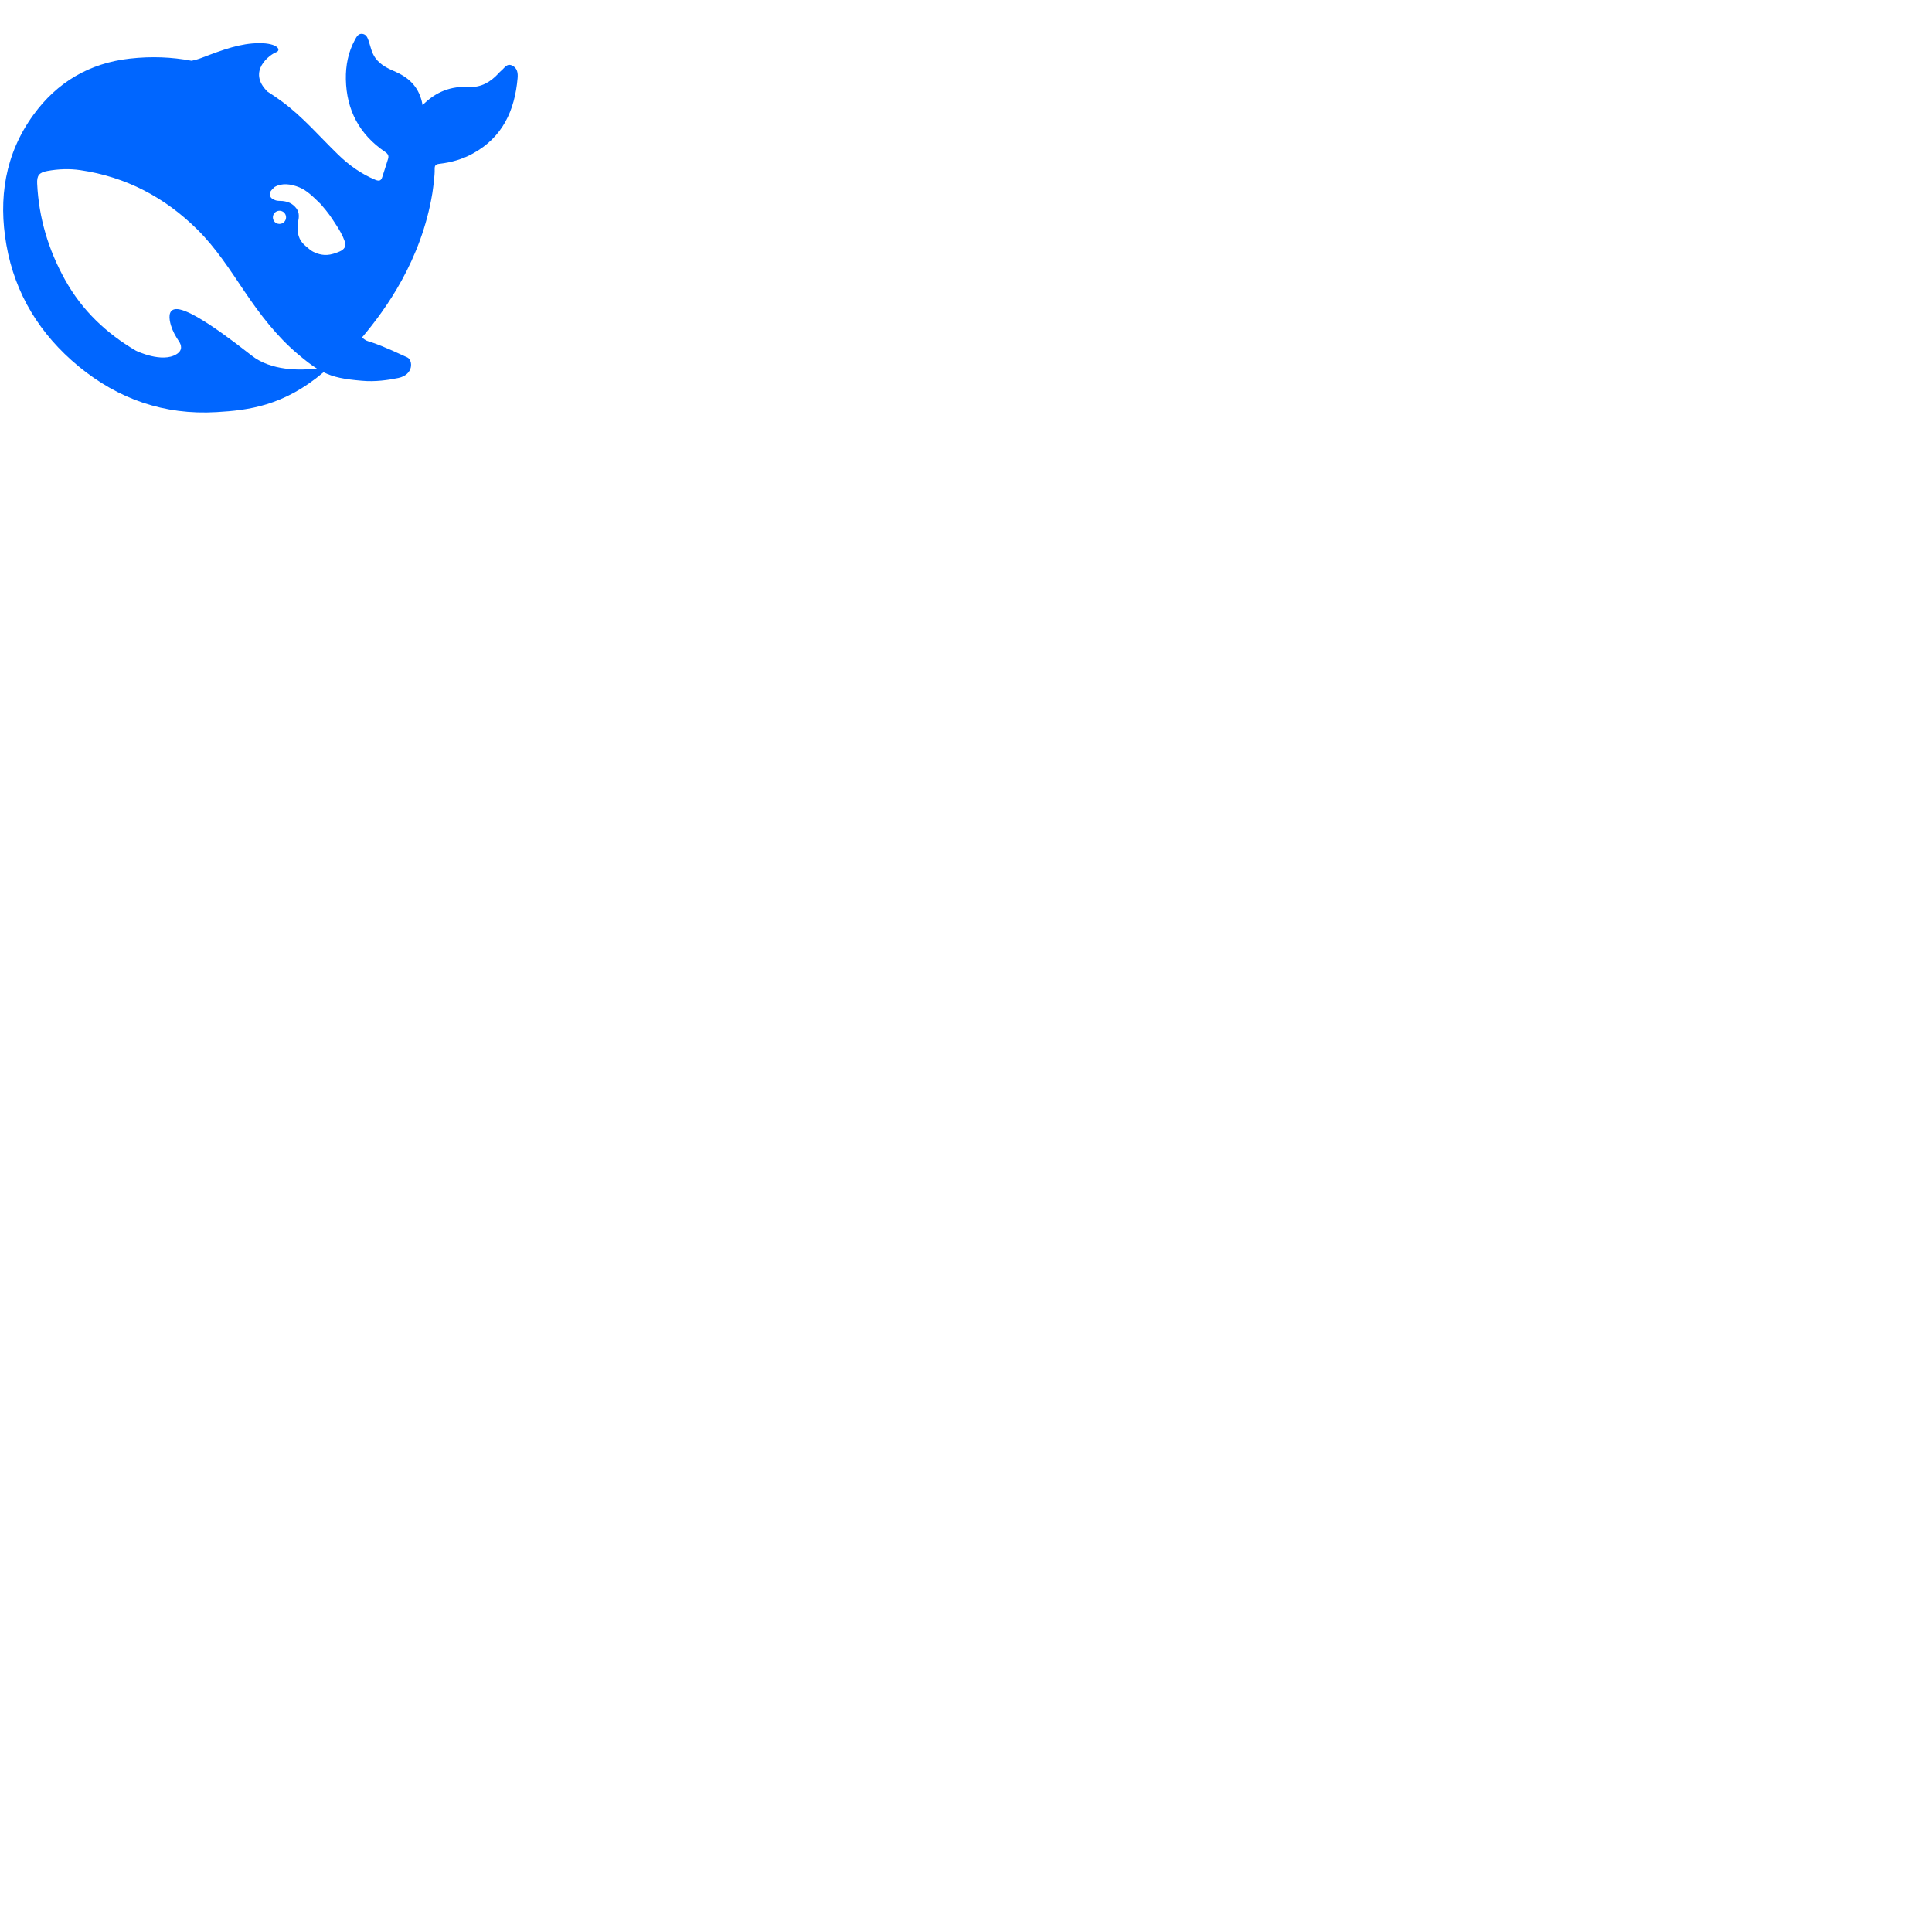
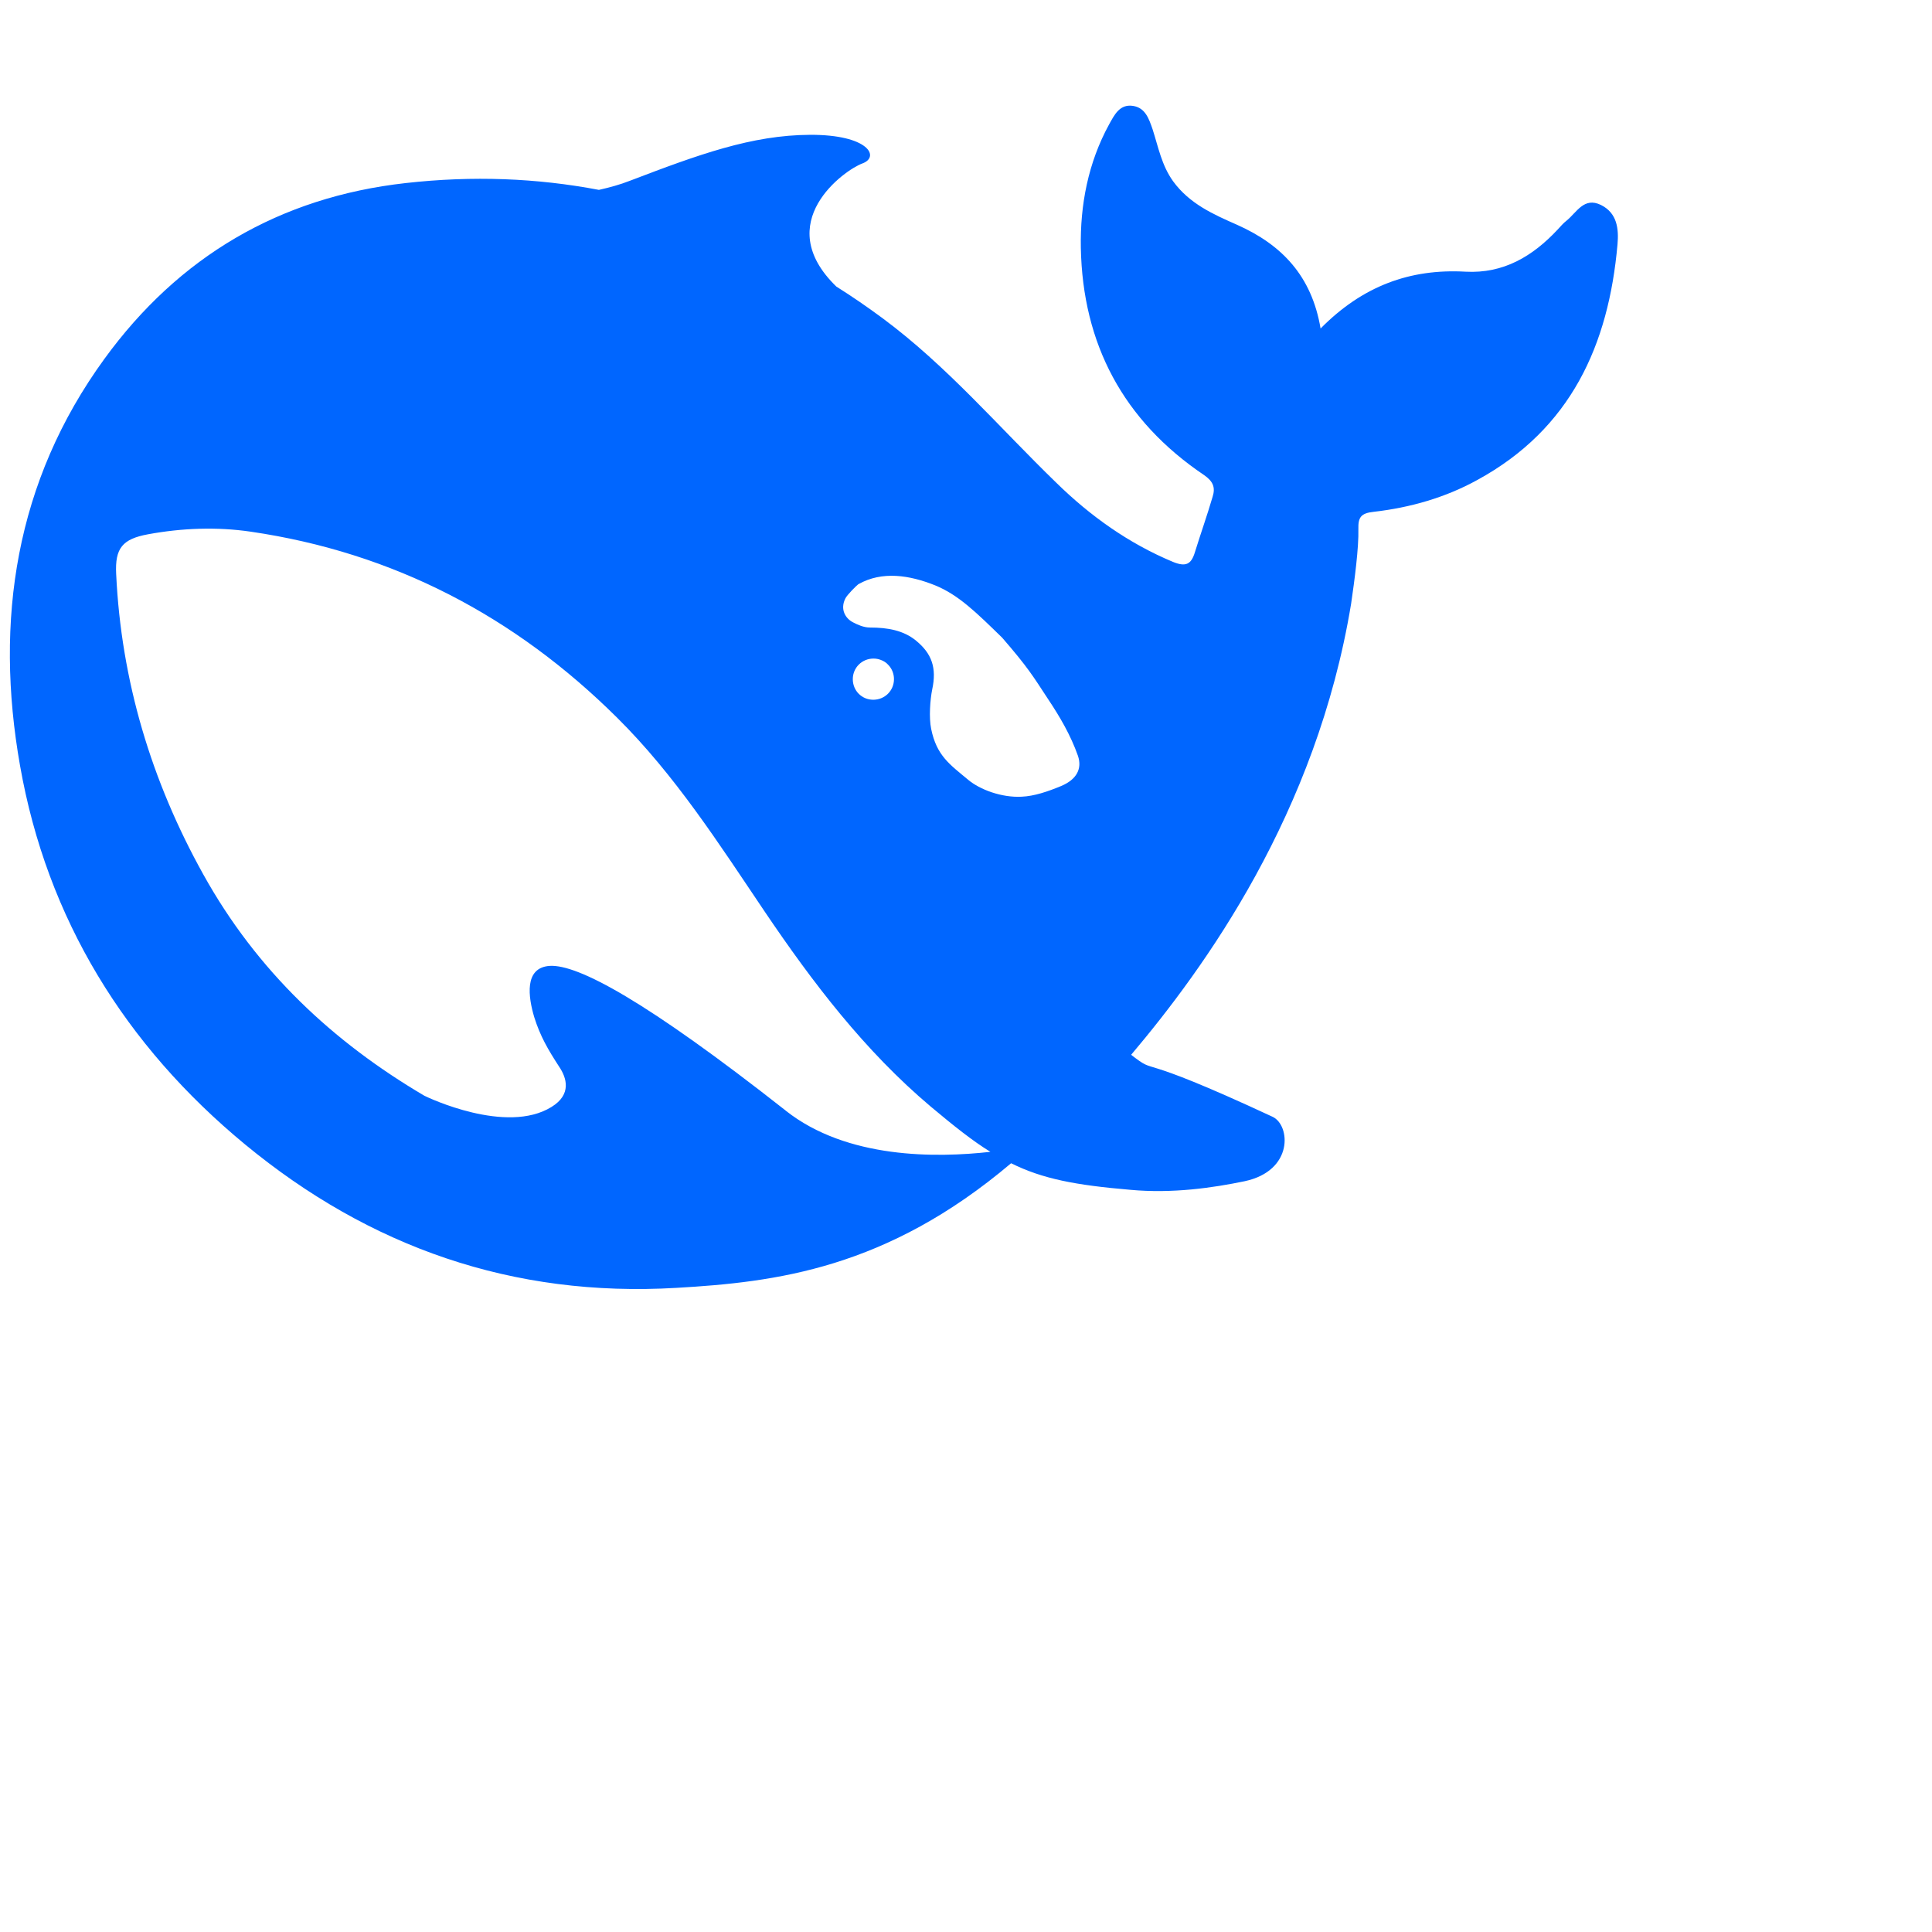
- <svg xmlns="http://www.w3.org/2000/svg" viewBox="0 0 100 100">
+ <svg xmlns="http://www.w3.org/2000/svg" viewBox="0 0 32 32">
  <g clip-path="url(#clip0_4329_19769)">
    <path d="M26.517 3.395C26.235 3.257 26.114 3.52 25.949 3.653C25.892 3.697 25.845 3.753 25.797 3.805C25.385 4.245 24.903 4.534 24.274 4.5C23.354 4.448 22.568 4.737 21.873 5.441C21.726 4.573 21.235 4.055 20.489 3.723C20.099 3.551 19.703 3.377 19.43 3.002C19.239 2.735 19.186 2.437 19.091 2.143C19.03 1.966 18.97 1.785 18.766 1.754C18.544 1.72 18.457 1.905 18.37 2.061C18.023 2.695 17.889 3.395 17.902 4.103C17.932 5.697 18.605 6.966 19.942 7.868C20.094 7.972 20.133 8.075 20.085 8.227C19.994 8.538 19.886 8.84 19.79 9.151C19.729 9.349 19.639 9.393 19.426 9.306C18.692 8.999 18.058 8.546 17.498 7.998C16.548 7.078 15.688 6.063 14.616 5.269C14.364 5.083 14.113 4.91 13.852 4.746C12.758 3.684 13.995 2.812 14.282 2.708C14.581 2.6 14.386 2.229 13.418 2.233C12.45 2.237 11.565 2.562 10.436 2.993C10.271 3.058 10.097 3.105 9.92 3.145C8.895 2.95 7.832 2.907 6.721 3.032C4.629 3.265 2.958 4.254 1.73 5.943C0.254 7.972 -0.093 10.278 0.332 12.682C0.778 15.217 2.072 17.315 4.06 18.956C6.122 20.657 8.496 21.491 11.205 21.331C12.85 21.236 14.681 21.015 16.747 19.267C17.268 19.526 17.815 19.63 18.722 19.707C19.421 19.772 20.093 19.673 20.614 19.565C21.43 19.392 21.374 18.637 21.079 18.498C18.687 17.384 19.212 17.837 18.735 17.471C19.95 16.033 21.806 13.478 22.379 9.998C22.435 9.614 22.507 9.073 22.499 8.762C22.494 8.572 22.538 8.499 22.755 8.477C23.354 8.408 23.935 8.244 24.469 7.95C26.019 7.104 26.644 5.713 26.791 4.047C26.813 3.792 26.787 3.529 26.517 3.395ZM13.014 18.395C10.696 16.572 9.572 15.973 9.108 15.998C8.674 16.024 8.752 16.521 8.848 16.845C8.948 17.165 9.078 17.385 9.26 17.666C9.386 17.851 9.473 18.127 9.134 18.335C8.388 18.797 7.09 18.18 7.029 18.149C5.518 17.259 4.256 16.085 3.365 14.479C2.506 12.934 2.007 11.275 1.924 9.505C1.903 9.078 2.029 8.927 2.454 8.849C3.014 8.746 3.591 8.724 4.151 8.806C6.517 9.152 8.53 10.209 10.219 11.885C11.182 12.839 11.911 13.979 12.662 15.093C13.461 16.276 14.32 17.403 15.414 18.327C15.801 18.651 16.109 18.897 16.404 19.078C15.514 19.178 14.03 19.199 13.014 18.396V18.395ZM14.125 11.249C14.125 11.059 14.277 10.908 14.468 10.908C14.511 10.908 14.55 10.916 14.585 10.929C14.633 10.946 14.677 10.972 14.711 11.011C14.772 11.072 14.807 11.158 14.807 11.249C14.807 11.439 14.655 11.59 14.464 11.59C14.273 11.59 14.125 11.439 14.125 11.249ZM17.576 13.019C17.355 13.11 17.133 13.187 16.92 13.196C16.59 13.213 16.23 13.079 16.035 12.915C15.731 12.661 15.514 12.518 15.423 12.073C15.384 11.884 15.406 11.59 15.44 11.421C15.518 11.059 15.432 10.826 15.176 10.614C14.968 10.441 14.703 10.394 14.412 10.394C14.303 10.394 14.203 10.346 14.129 10.308C14.008 10.247 13.908 10.096 14.003 9.91C14.034 9.85 14.181 9.703 14.216 9.677C14.611 9.453 15.066 9.526 15.488 9.695C15.878 9.854 16.174 10.148 16.599 10.562C17.033 11.063 17.111 11.201 17.358 11.577C17.554 11.871 17.732 12.173 17.854 12.518C17.927 12.734 17.832 12.911 17.576 13.019Z" fill="#0066FF" />
  </g>
</svg>
